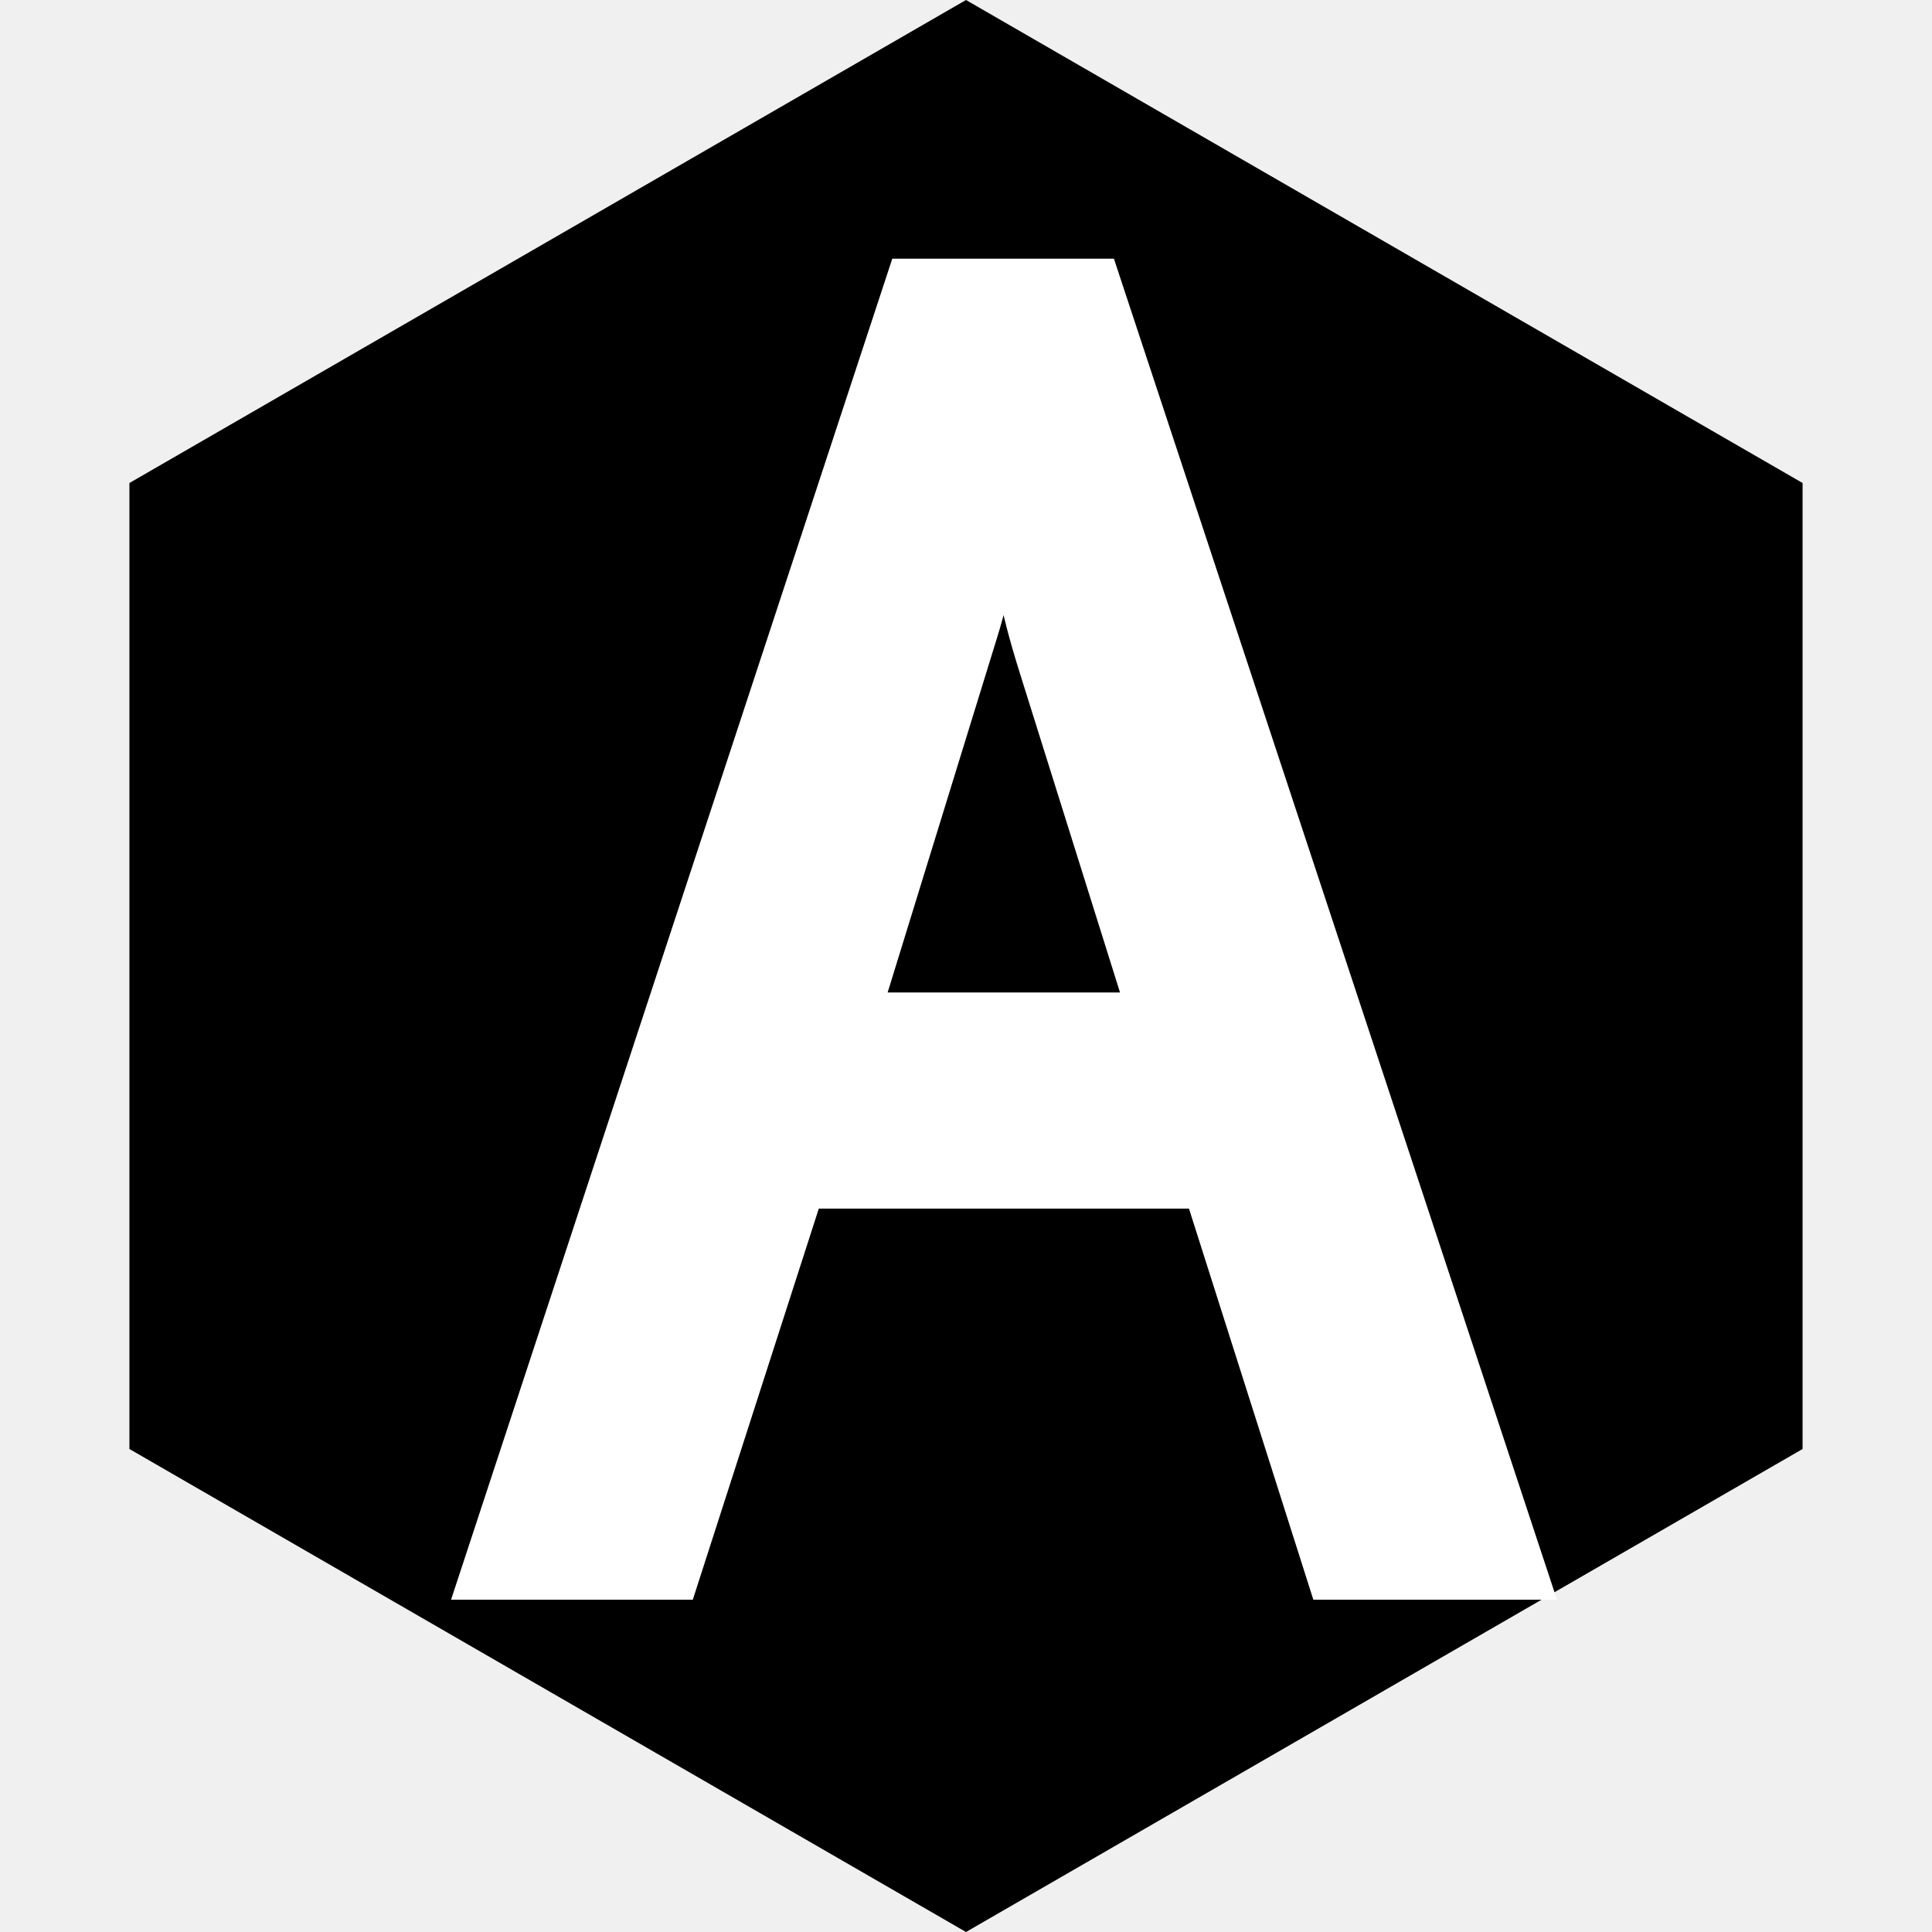
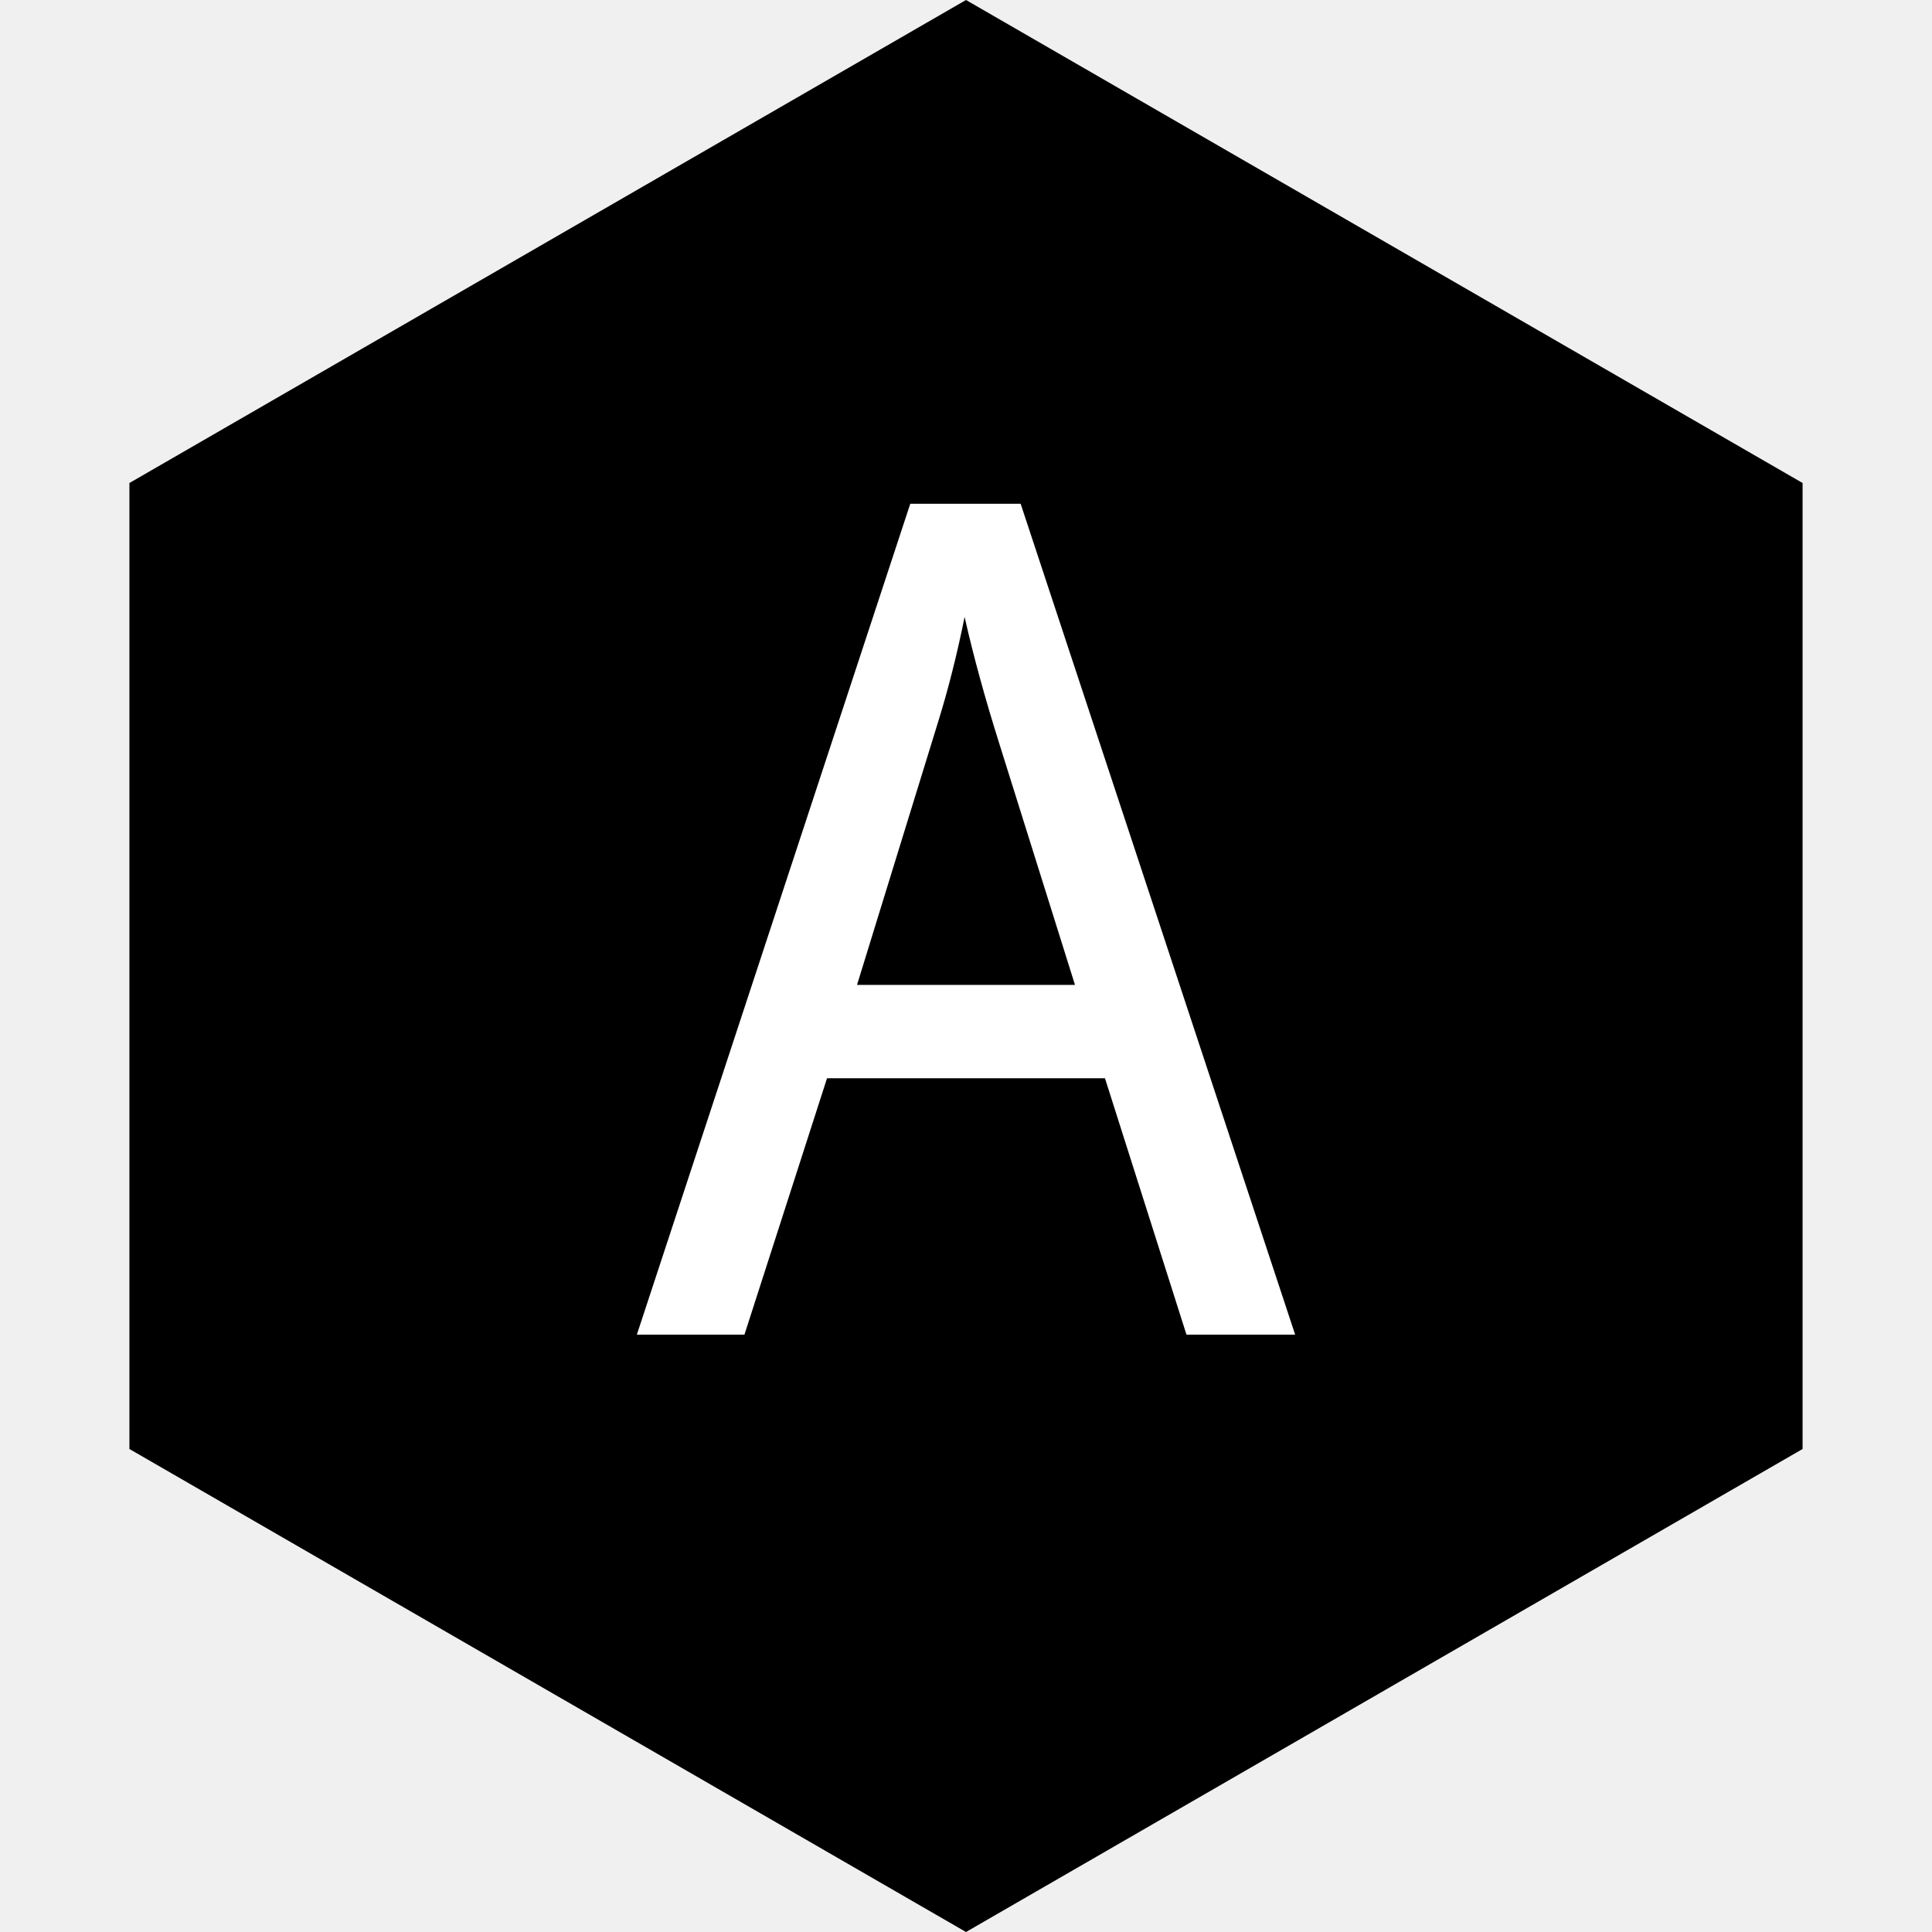
<svg xmlns="http://www.w3.org/2000/svg" width="100%" height="100%" viewBox="0 0 500 500" version="1.1" xml:space="preserve" style="fill-rule:evenodd;clip-rule:evenodd;stroke-linejoin:round;stroke-miterlimit:2;">
  <path d="M250,0l216.506,125l0,250l-216.506,125l-216.506,-125l-0,-250l216.506,-125Z" style="fill:#000000;" />
-   <text x="113px" y="414px" style="fill:#FFFFFF;font-family:'Noto Mono', 'Noto Sans Mono';font-weight:700;font-size:457.578px;">A</text>
+   <text x="50%" y="53%" font-size="300px" font-weight="600" dominant-baseline="middle" text-anchor="middle" style="fill:#FFFFFF;font-family:'Noto Mono', 'Noto Sans Mono'">A</text>
</svg>
